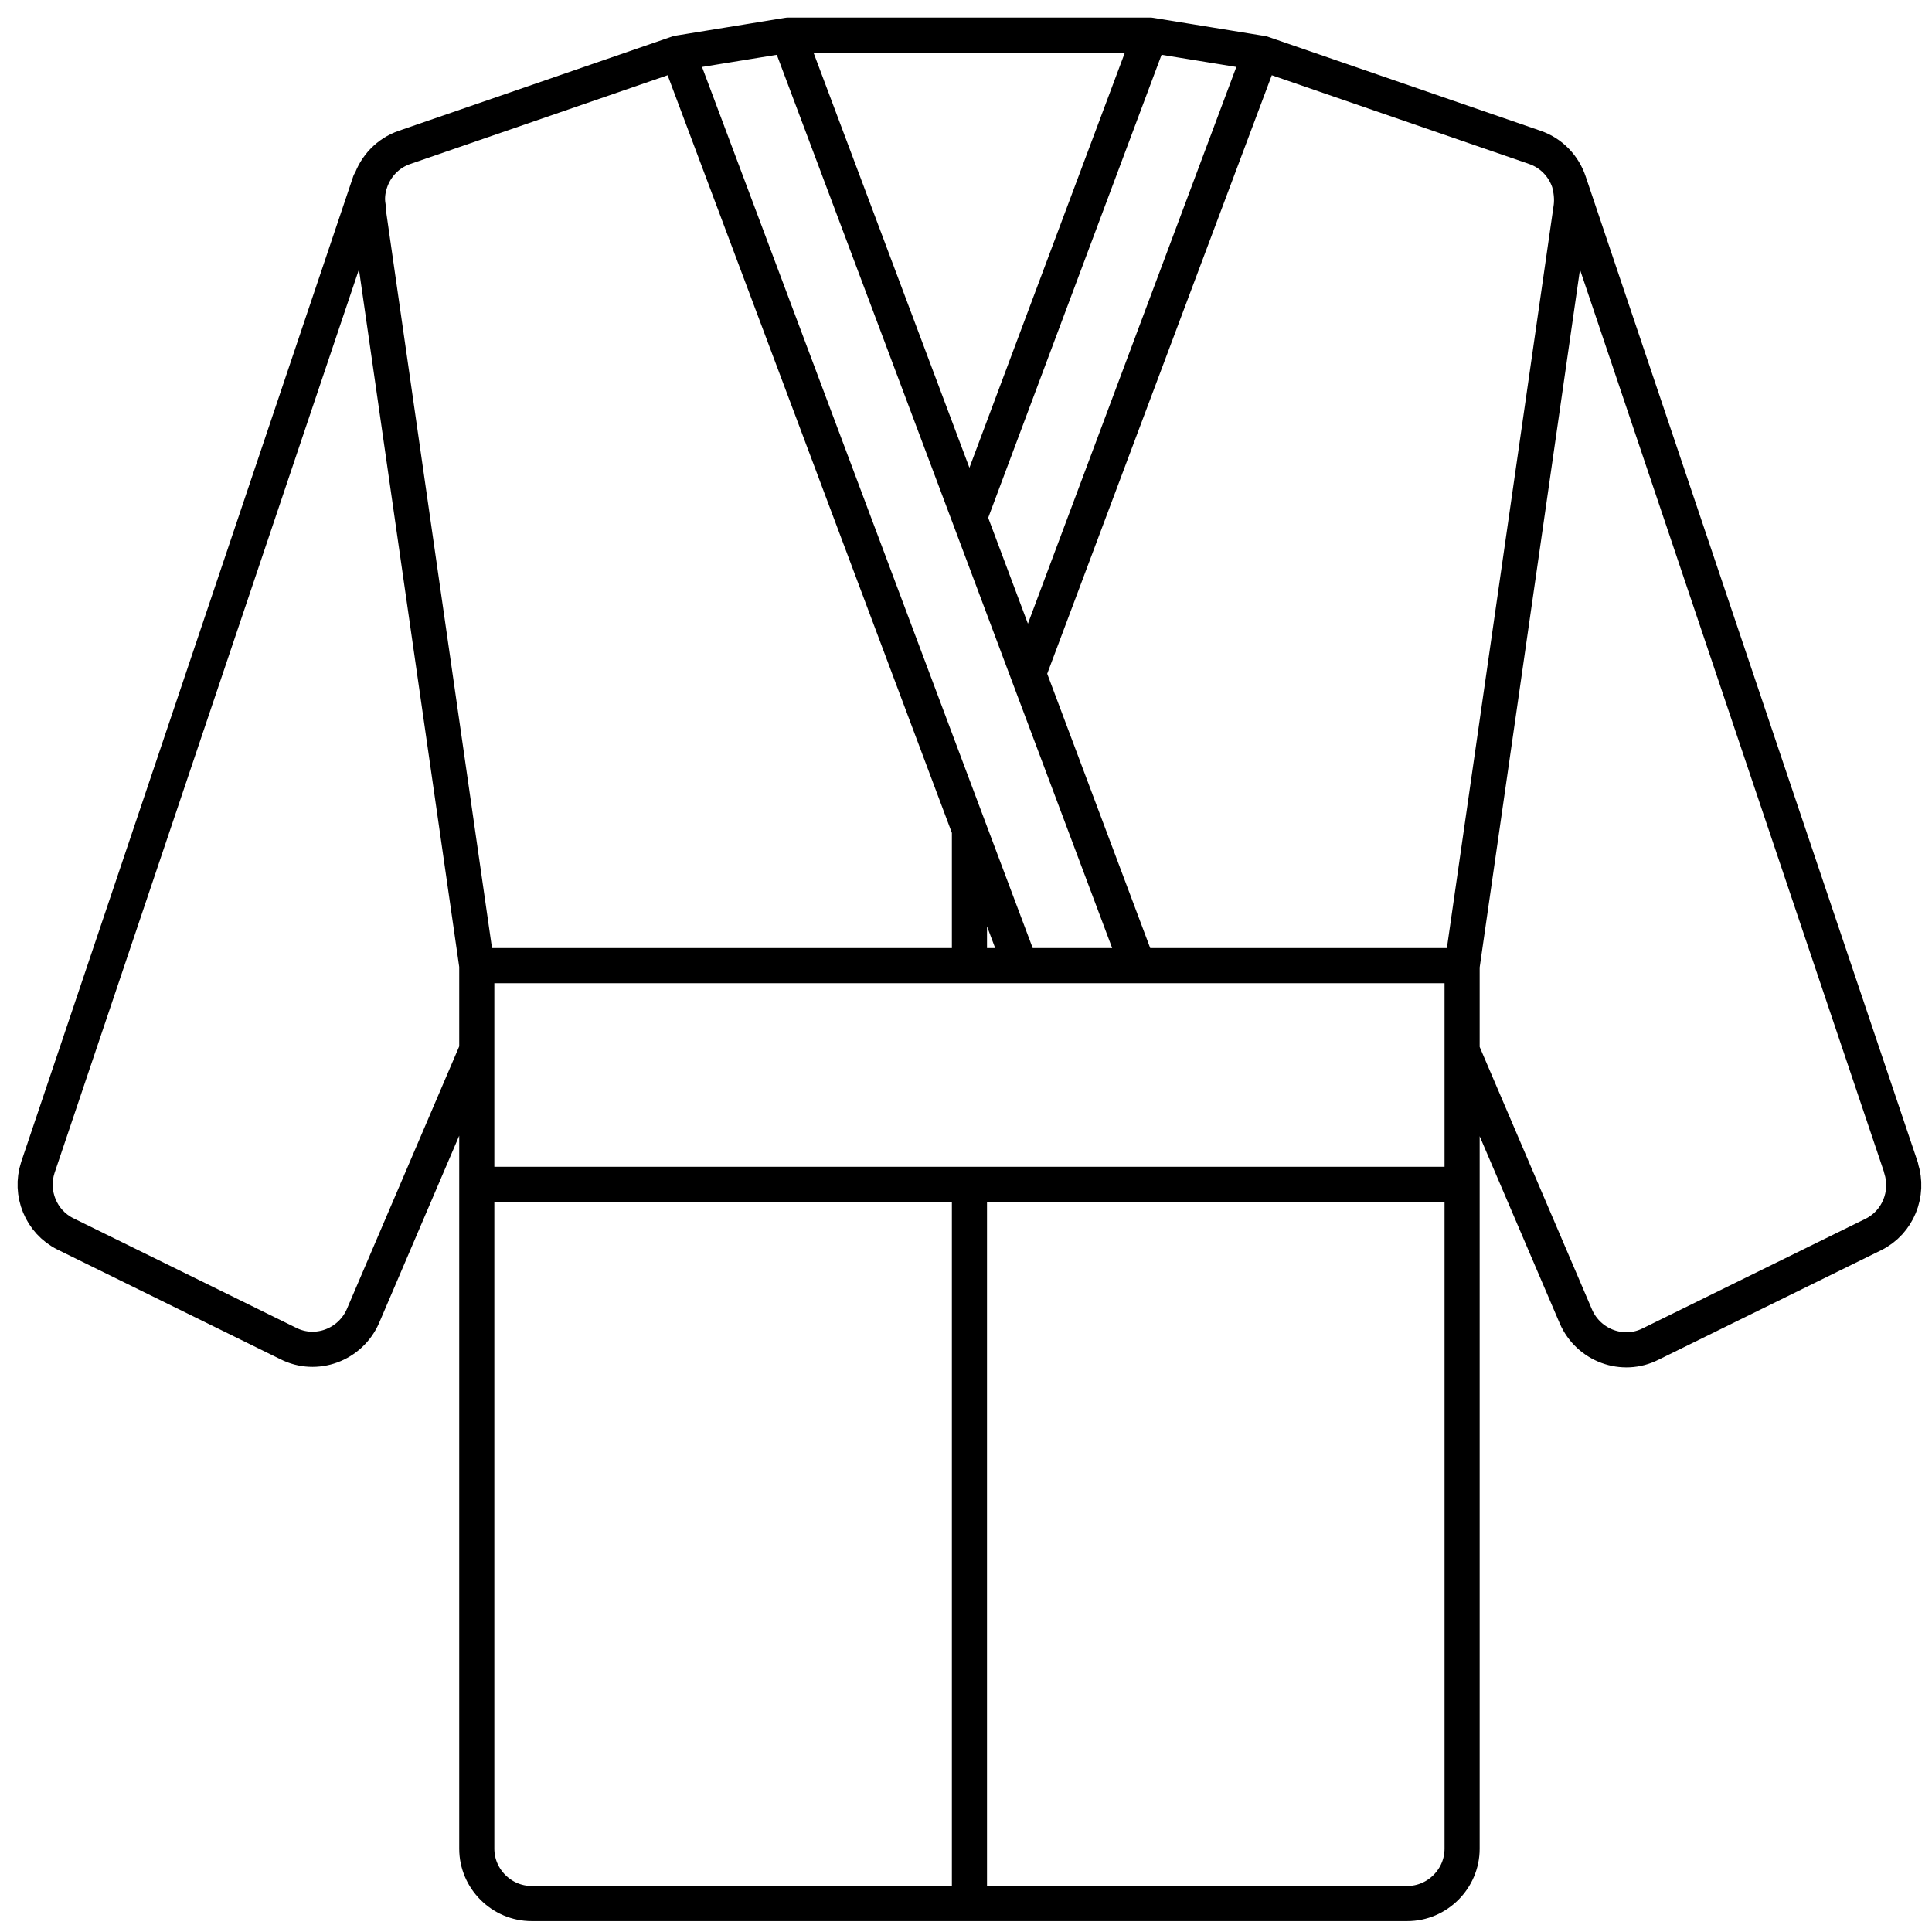
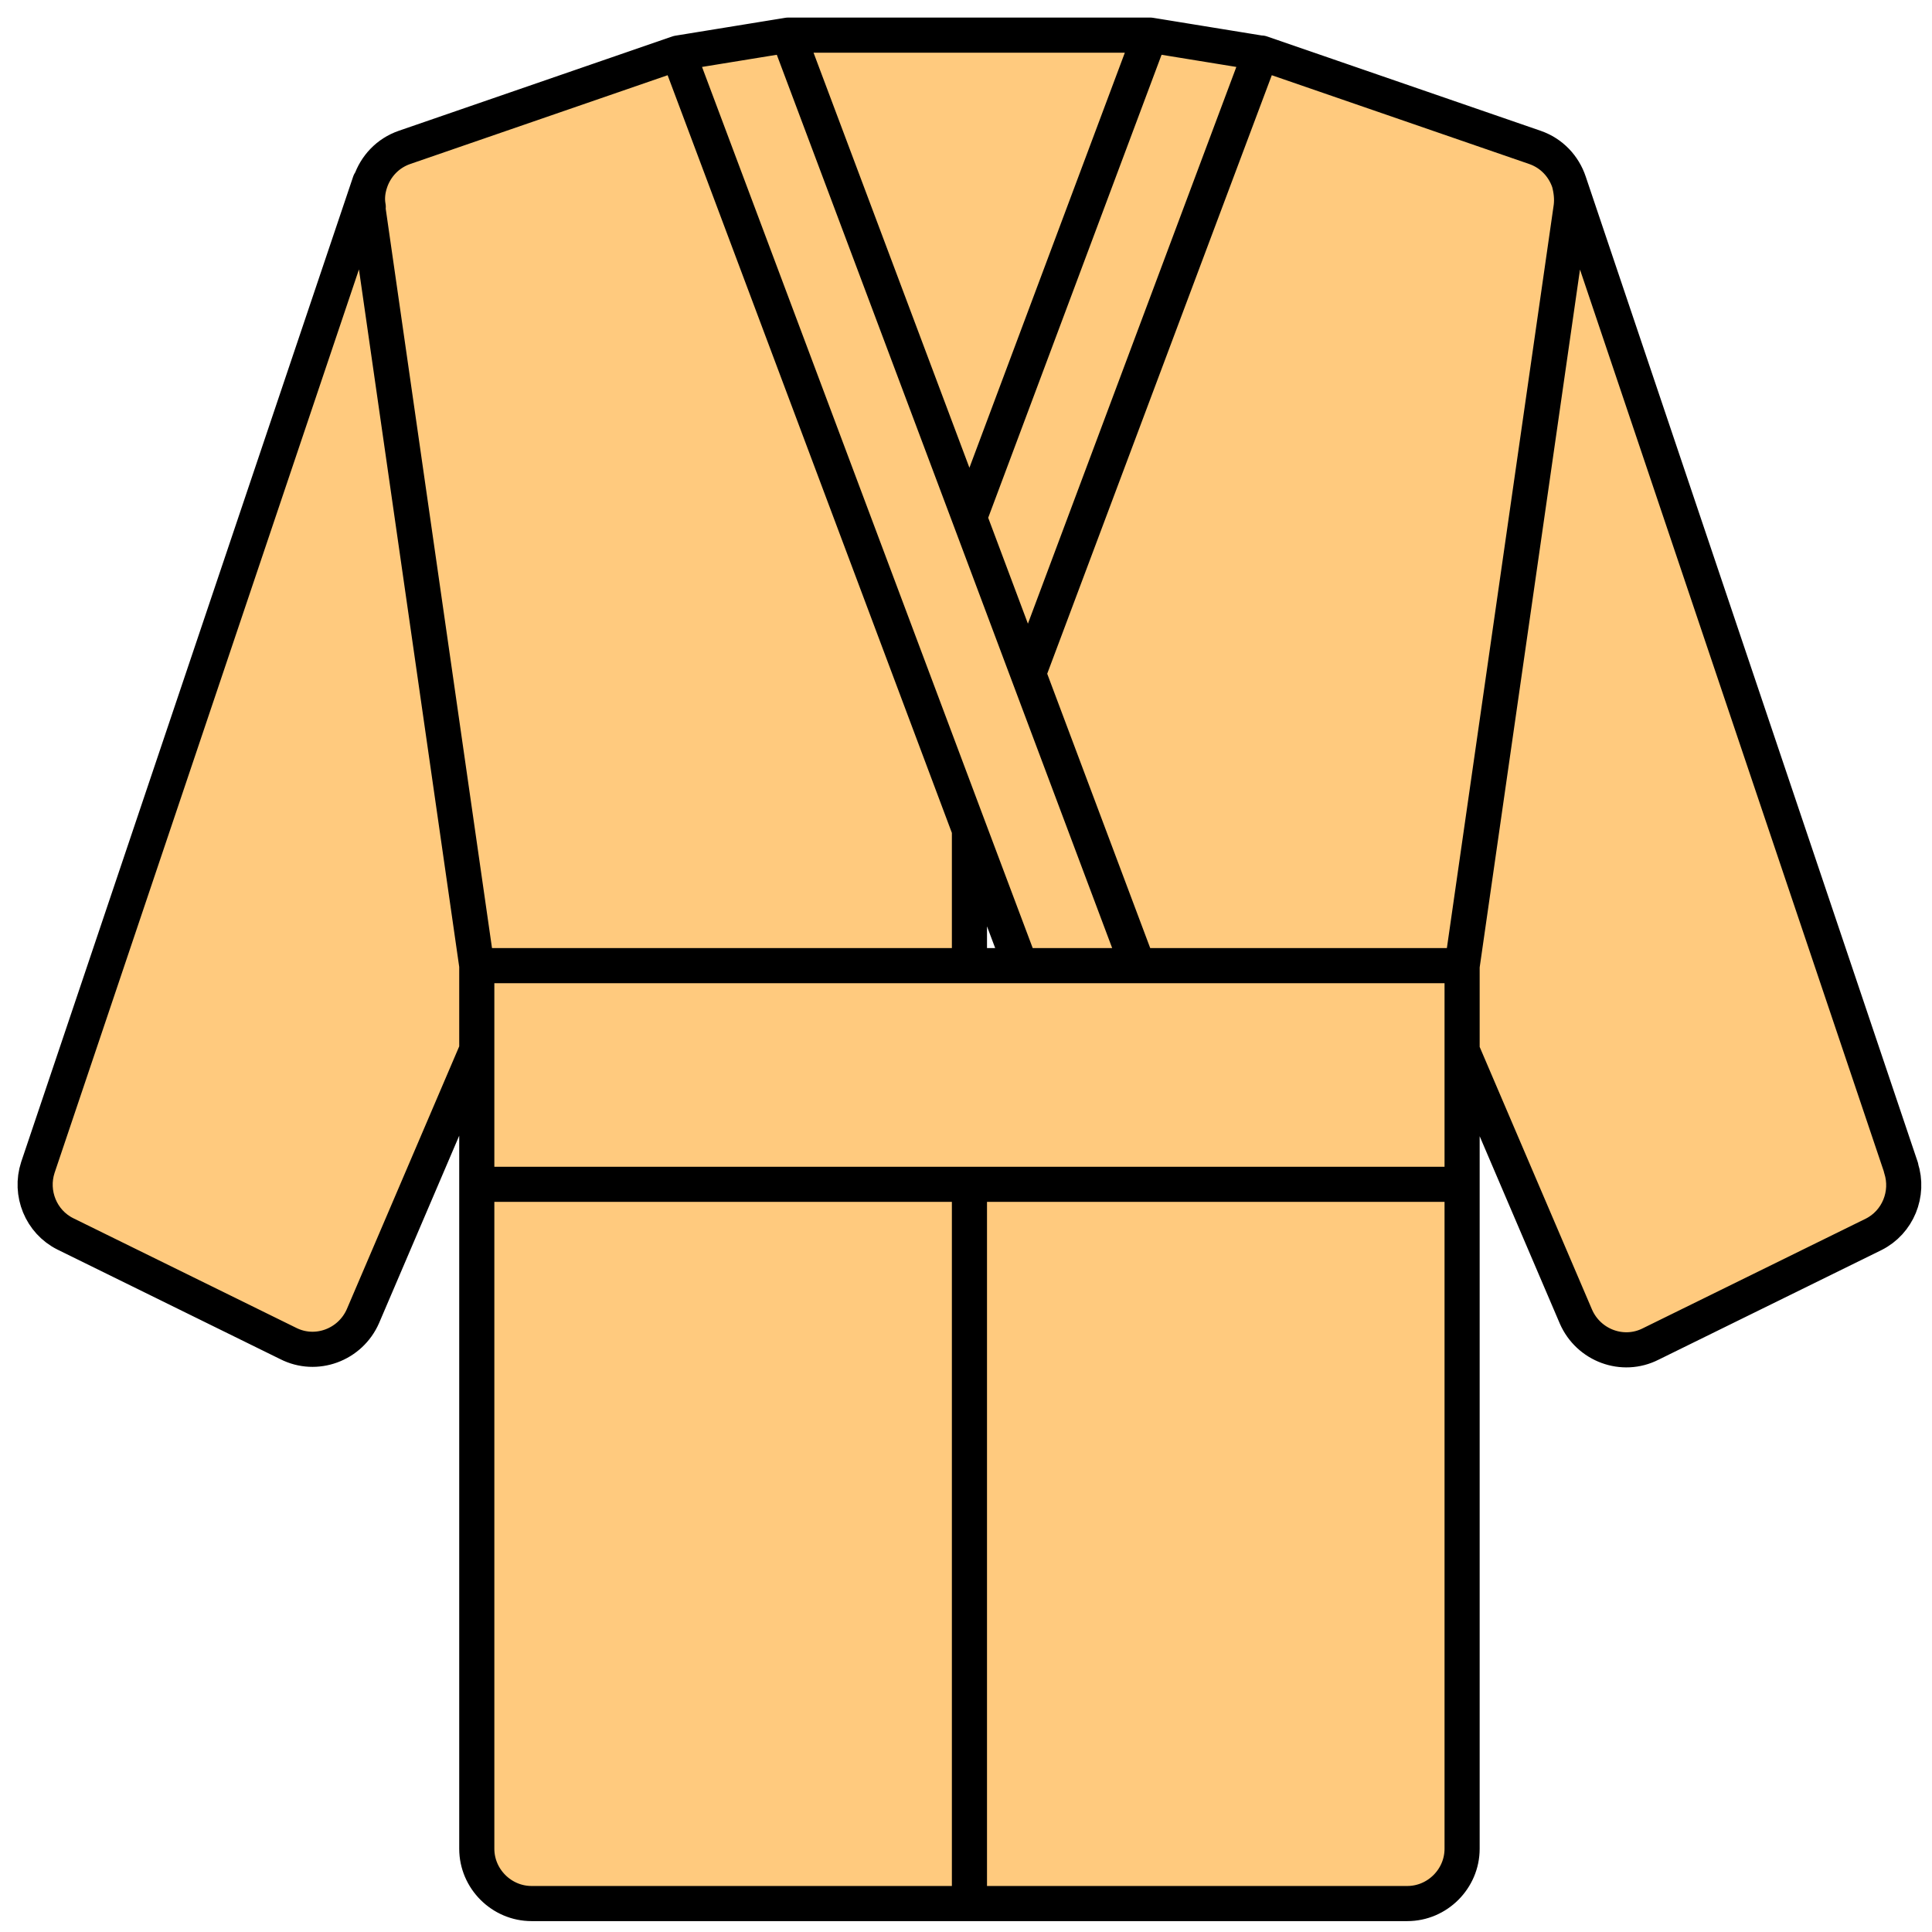
<svg xmlns="http://www.w3.org/2000/svg" width="55" height="55" viewBox="0 0 55 55" fill="none">
+   <path d="M54.118 33.235L44.668 5.185C44.743 5.41 44.773 5.65 44.728 5.905L41.623 27.505V29.905L44.863 37.48C45.223 38.305 46.198 38.665 46.993 38.26L53.338 35.14C54.028 34.795 54.358 33.985 54.118 33.25V33.235Z" fill="#FFCA7E" />
+   <path d="M13.573 27.49L10.468 5.89C10.438 5.65 10.468 5.41 10.528 5.185L1.078 33.235C0.838 33.97 1.168 34.78 1.858 35.125L8.203 38.245C8.998 38.65 9.973 38.29 10.333 37.465L13.573 29.89V27.49Z" fill="#FFCA7E" />
+   <path d="M22.438 1L27.598 14.74L32.743 1H22.438Z" fill="#FFCA7E" />
+   <path d="M13.573 33.715V52.63C13.573 53.485 14.278 54.19 15.133 54.19H27.598V33.715H13.573Z" fill="#FFCA7E" />
+   <path d="M10.468 5.89L13.573 27.49H27.598V23.62L19.303 1.51L11.518 4.195C11.038 4.36 10.693 4.735 10.543 5.185C10.468 5.41 10.438 5.65 10.483 5.89H10.468Z" fill="#FFCA7E" />
+   <path d="M32.383 27.49H41.623L44.728 5.89C44.758 5.65 44.728 5.41 44.668 5.185C44.518 4.735 44.173 4.36 43.693 4.195L35.908 1.51L29.278 19.18L32.398 27.49H32.383Z" fill="#FFCA7E" />
+   <path d="M41.623 52.63V33.715H27.598V54.19H40.063C40.918 54.19 41.623 53.485 41.623 52.63Z" fill="#FFCA7E" />
+   <path d="M29.263 19.18L35.878 1.51L32.743 1L27.598 14.74L29.263 19.18Z" fill="#FFCA7E" />
+   <path d="M29.263 19.18L27.598 14.74L22.438 1L19.303 1.51L27.598 23.62L29.053 27.49H32.383L29.263 19.18Z" fill="#FFCA7E" />
+   <path d="M32.383 27.49H29.053H27.598H13.573V29.89L13.573 33.715H27.598H41.623V27.49H32.383Z" fill="#FFCA7E" />
  <path d="M44.668 5.185L54.118 33.235V33.25C54.358 33.985 54.028 34.795 53.338 35.14L46.993 38.26C46.198 38.665 45.223 38.305 44.863 37.48L41.623 29.905V27.505L44.728 5.905C44.773 5.65 44.743 5.41 44.668 5.185ZM44.668 5.185C44.728 5.41 44.758 5.65 44.728 5.89L41.623 27.49M44.668 5.185C44.518 4.735 44.173 4.36 43.693 4.195L35.908 1.51L29.278 19.18L32.398 27.49H32.383M13.573 27.49L10.468 5.89M13.573 27.49V29.89M13.573 27.49H27.598M10.468 5.89C10.438 5.65 10.468 5.41 10.528 5.185L1.078 33.235C0.838 33.97 1.168 34.78 1.858 35.125L8.203 38.245C8.998 38.65 9.973 38.29 10.333 37.465L13.573 29.89M10.468 5.89H10.483C10.438 5.65 10.468 5.41 10.543 5.185C10.693 4.735 11.038 4.36 11.518 4.195L19.303 1.51M13.573 29.89L13.573 33.715M22.438 1L27.598 14.74M22.438 1L19.303 1.51M22.438 1H32.743M27.598 14.74L32.743 1M27.598 14.74L29.263 19.18M32.743 1L35.878 1.51L29.263 19.18M13.573 33.715V52.63C13.573 53.485 14.278 54.19 15.133 54.19H27.598M13.573 33.715H27.598M27.598 54.19V33.715M27.598 54.19H40.063C40.918 54.19 41.623 53.485 41.623 52.63V33.715M27.598 33.715H41.623M27.598 27.49V23.62M27.598 27.49H29.053M27.598 23.62L19.303 1.51M27.598 23.62L29.053 27.49M32.383 27.49H41.623M32.383 27.49H29.053M32.383 27.49L29.263 19.18M41.623 27.49V33.715" stroke="black" stroke-linecap="round" stroke-linejoin="round" />
</svg>
